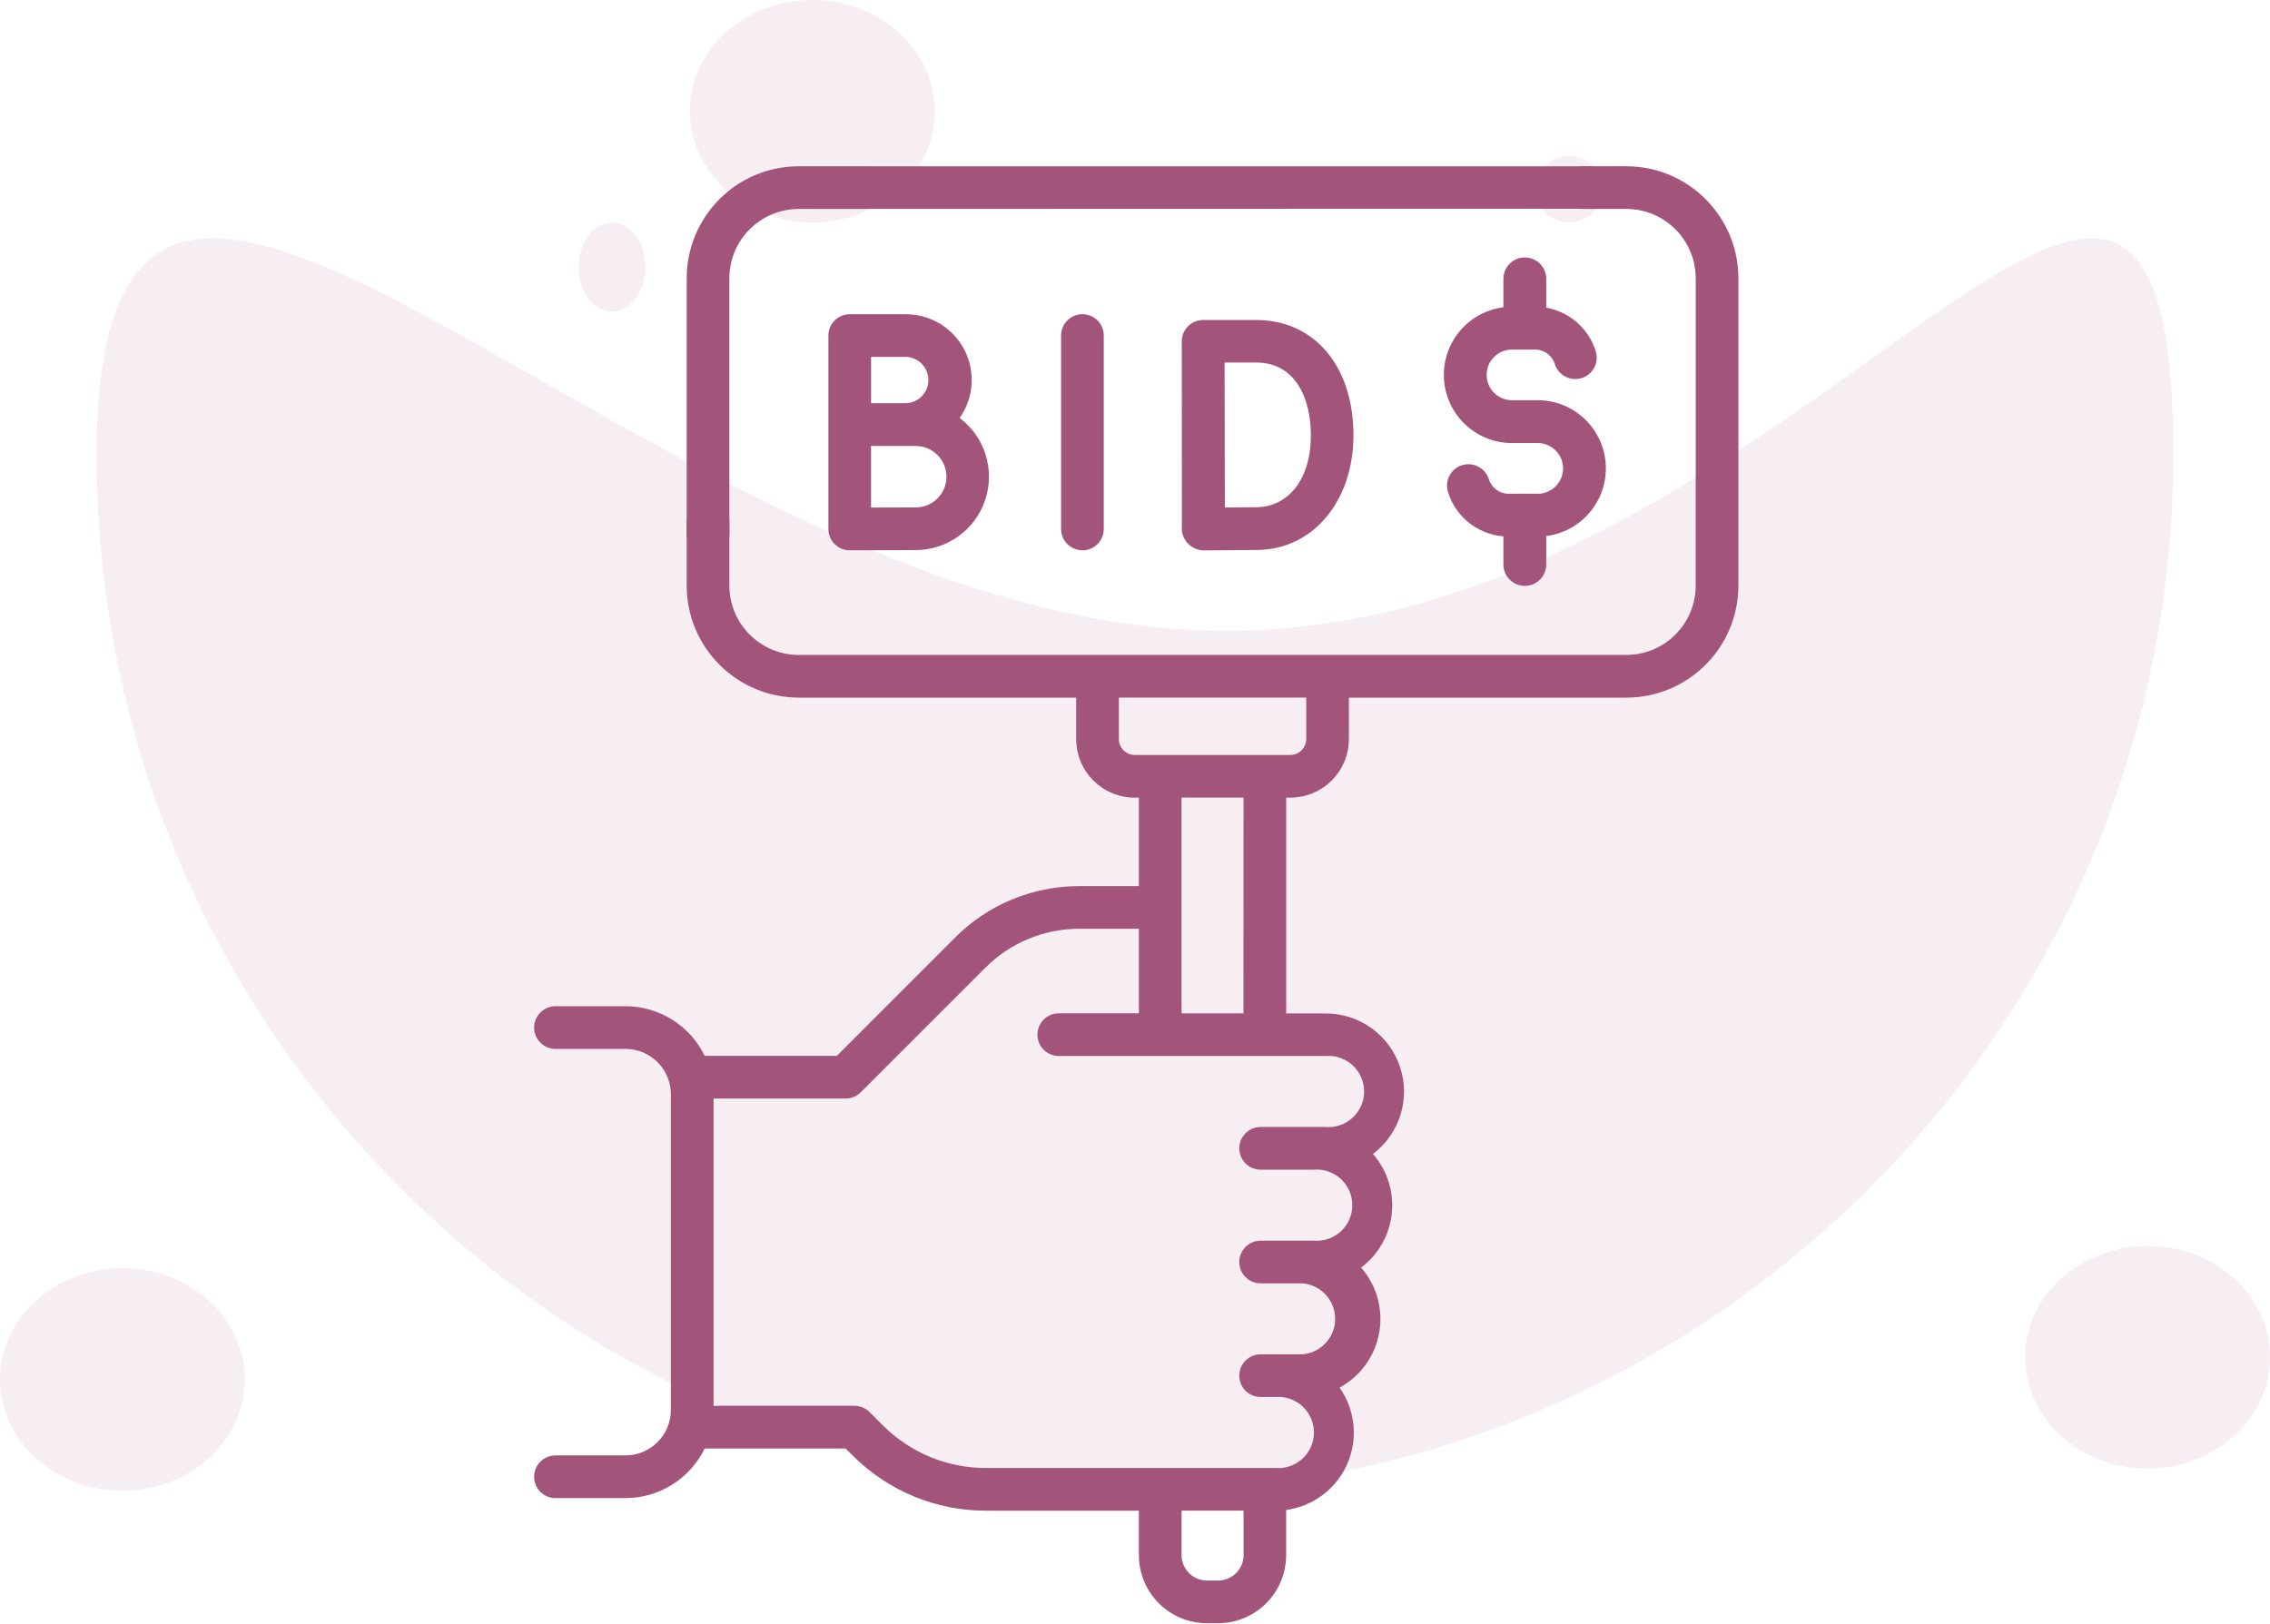
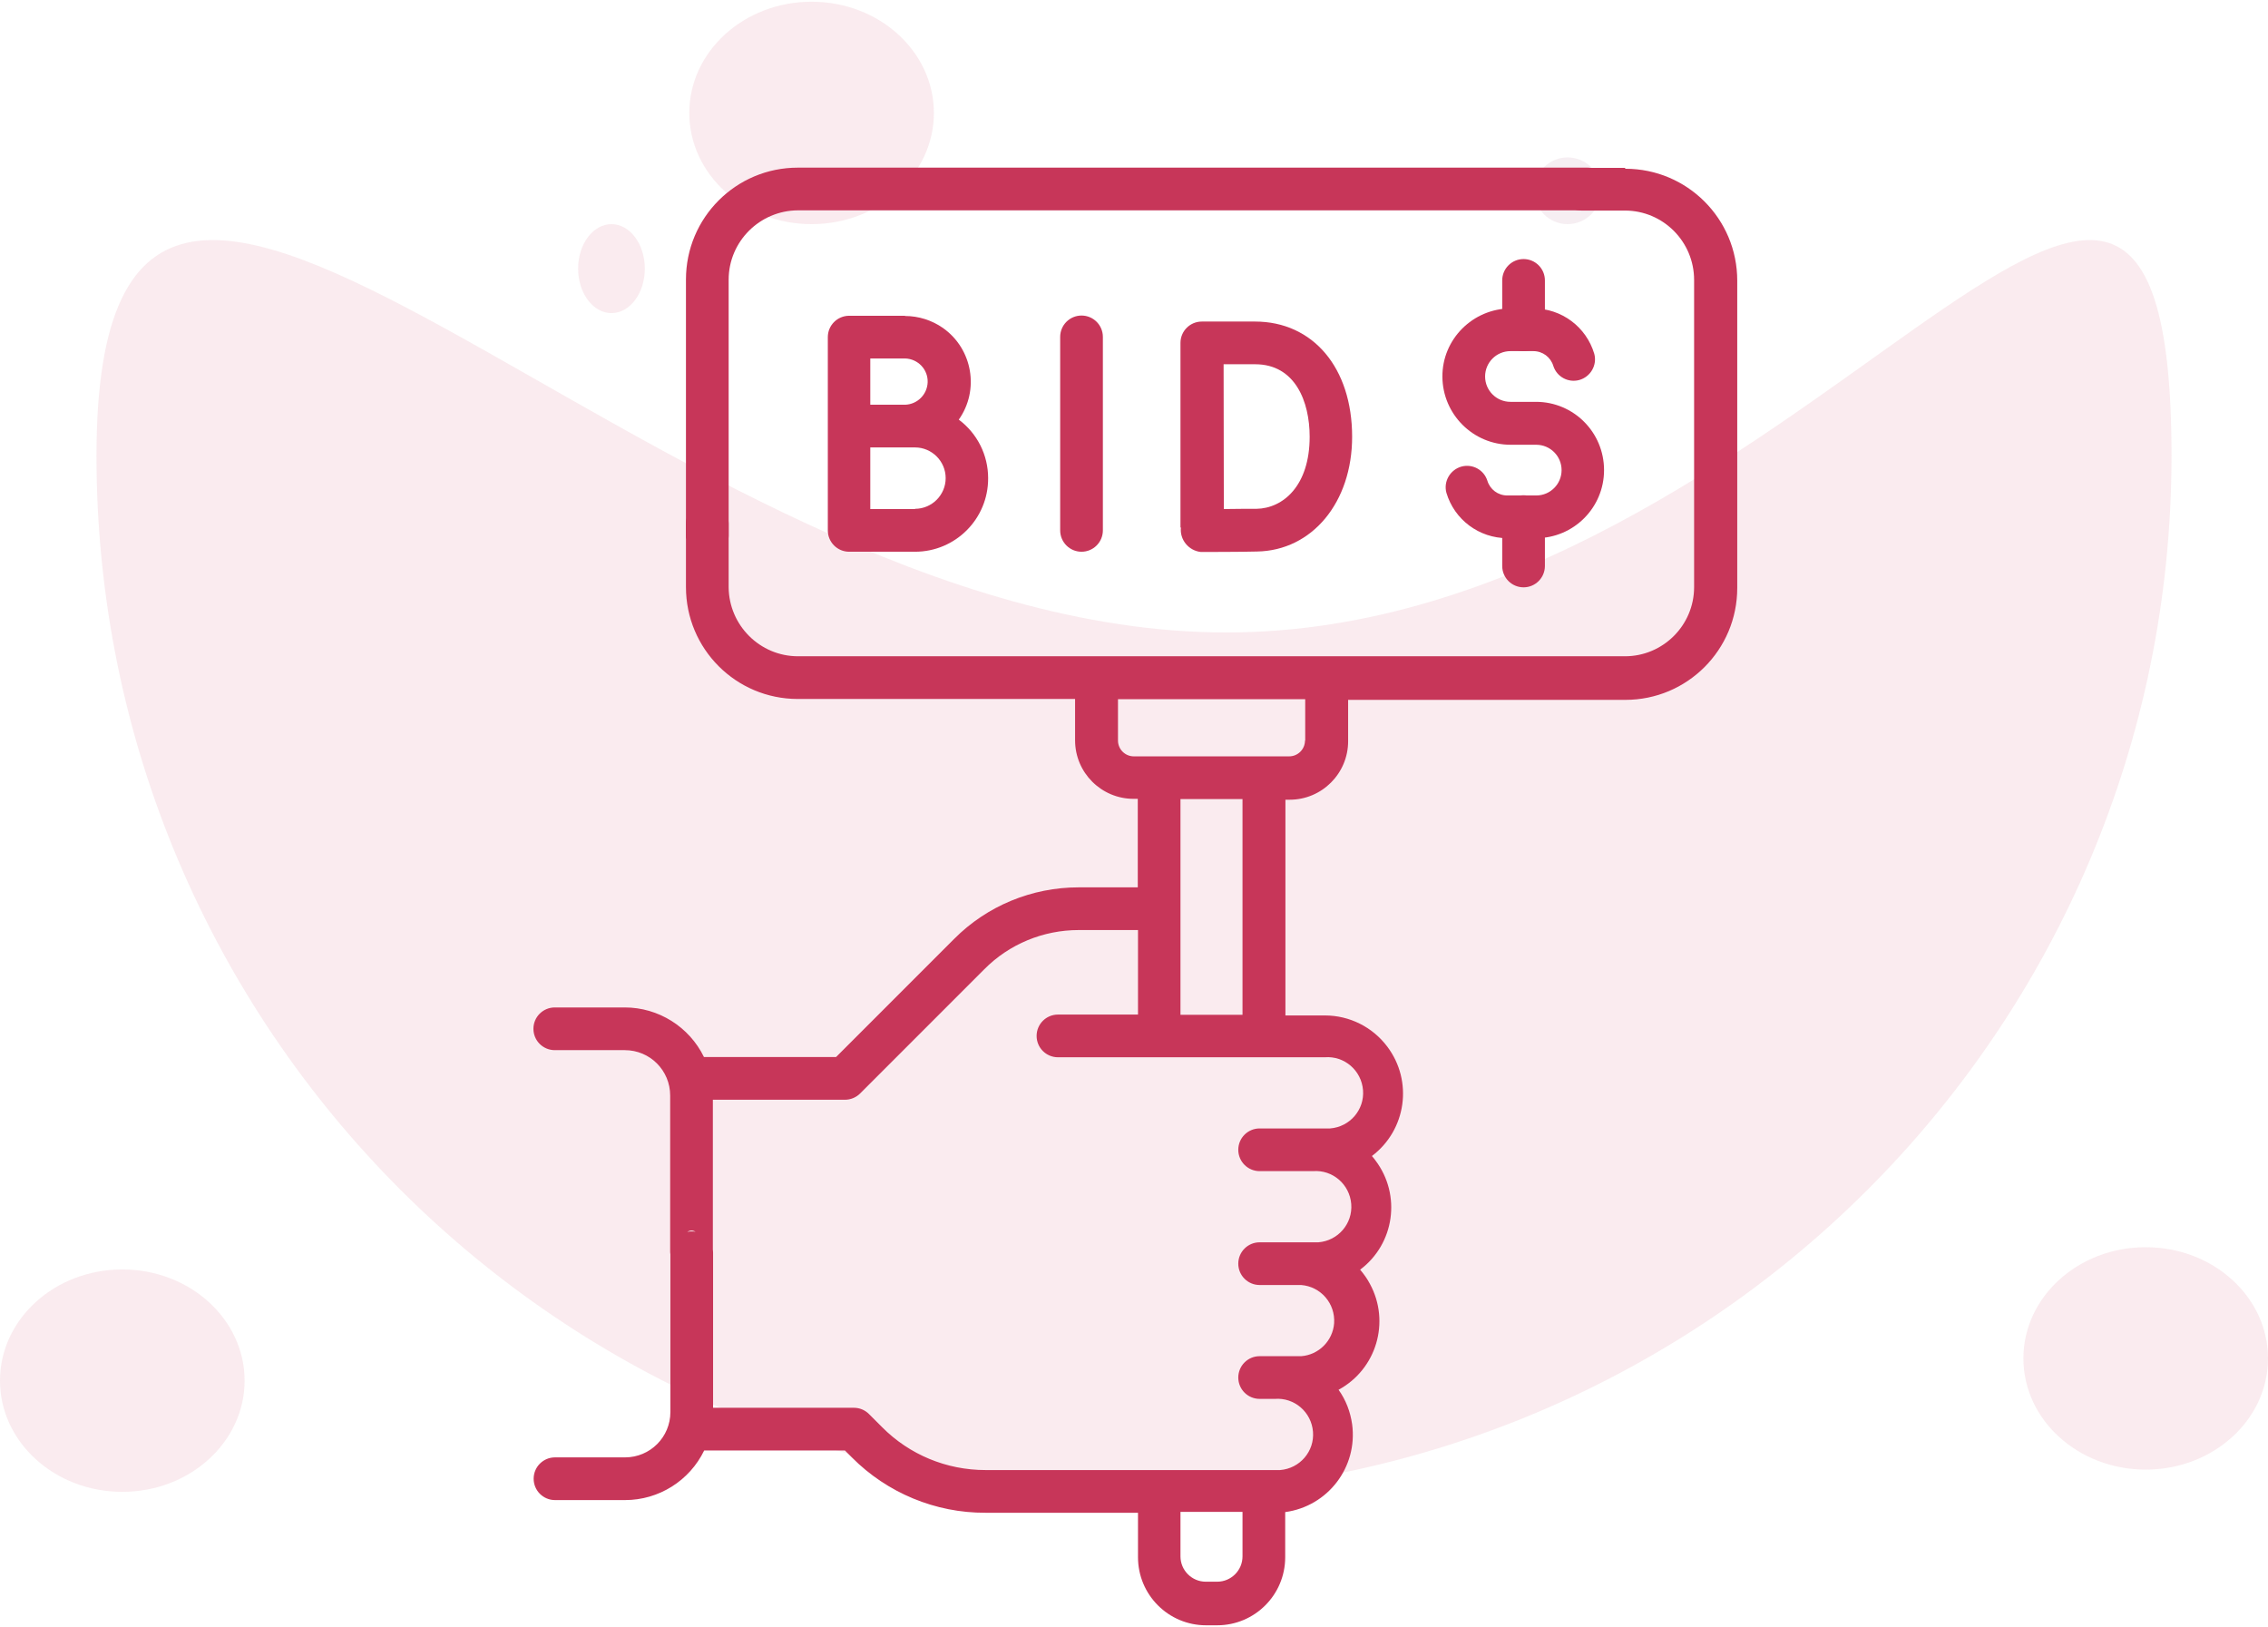
- <svg xmlns="http://www.w3.org/2000/svg" width="102" height="72.956" viewBox="0 0 102 72.956">
-   <g id="Bids_icon" data-name="Bids icon" transform="translate(-741 -359.931)">
-     <g id="Group_885" data-name="Group 885" transform="translate(741.45 359.857)">
-       <path id="Path_907" data-name="Path 907" d="M50.806,17.642c25.768,0,42.509-33.706,42.509-7.938A46.657,46.657,0,0,1,0,9.7C0-16.065,25.038,17.642,50.806,17.642Z" transform="translate(3.892 10.788)" fill="#a2547a" opacity="0.1" />
-       <ellipse id="Ellipse_179" data-name="Ellipse 179" cx="5.5" cy="5" rx="5.5" ry="5" transform="translate(30.55 0.074)" fill="#a2547a" opacity="0.1" />
-       <circle id="Ellipse_182" data-name="Ellipse 182" cx="1.5" cy="1.5" r="1.5" transform="translate(68.55 7.074)" fill="#a2547a" opacity="0.1" />
-       <ellipse id="Ellipse_183" data-name="Ellipse 183" cx="1.5" cy="2" rx="1.5" ry="2" transform="translate(25.55 10.074)" fill="#a2547a" opacity="0.1" />
-       <ellipse id="Ellipse_181" data-name="Ellipse 181" cx="5.5" cy="5" rx="5.5" ry="5" transform="translate(90.55 56.074)" fill="#a2547a" opacity="0.1" />
-       <ellipse id="Ellipse_180" data-name="Ellipse 180" cx="5.5" cy="5" rx="5.5" ry="5" transform="translate(-0.45 57.074)" fill="#a2547a" opacity="0.1" />
+ <svg xmlns="http://www.w3.org/2000/svg" id="Layer_1" viewBox="0 0 102 72.96" width="110" height="78.85">
+   <defs>
+     <style>
+       .cls-1, .cls-2 {
+         fill: #c73659;
+       }
+ 
+       .cls-3 {
+         fill: #a2547a;
+       }
+ 
+       .cls-3, .cls-2 {
+         isolation: isolate;
+         opacity: .1;
+       }
+     </style>
+   </defs>
+   <g id="Bids_icon">
+     <g id="Group_885">
+       <path id="Path_907" class="cls-2" d="M55.15,28.36c25.77,0,42.51-33.71,42.51-7.94,0,25.77-20.89,46.66-46.66,46.66-25.77,0-46.66-20.89-46.66-46.66,0-25.77,25.04,7.94,50.81,7.94Z" />
+       <ellipse id="Ellipse_179" class="cls-2" cx="36.5" cy="5" rx="5.5" ry="5" />
+       <circle id="Ellipse_182" class="cls-3" cx="70.5" cy="8.5" r="1.5" />
+       <ellipse id="Ellipse_183" class="cls-2" cx="27.5" cy="12" rx="1.5" ry="2" />
+       <ellipse id="Ellipse_181" class="cls-2" cx="96.5" cy="61" rx="5.5" ry="5" />
+       <ellipse id="Ellipse_180" class="cls-2" cx="5.5" cy="62" rx="5.5" ry="5" />
    </g>
-     <g id="bid" transform="translate(720.533 367.404)">
-       <path id="Path_939" data-name="Path 939" d="M272.413,52.968v8.694a.959.959,0,1,0,1.918,0V52.968a.959.959,0,0,0-1.918,0Z" transform="translate(-204.267 -45.36)" fill="#a2547a" />
-       <path id="Path_940" data-name="Path 940" d="M314.865,63.277a1,1,0,0,0,.976,1.1h0c.072,0,1.775-.007,2.455-.019,2.48-.043,4.279-2.213,4.279-5.158,0-3.1-1.755-5.177-4.366-5.177h-2.389a.959.959,0,0,0-.959.961v.007h0Zm3.348-7.341c1.8,0,2.448,1.684,2.448,3.259,0,2.21-1.2,3.22-2.395,3.241-.336.006-.946.01-1.47.014,0-1-.01-5.477-.012-6.514Z" transform="translate(-241.292 -47.113)" fill="#a2547a" />
-       <path id="Path_941" data-name="Path 941" d="M194.111,52.009h-2.525a.959.959,0,0,0-.959.959v8.694a.959.959,0,0,0,.959.959h0s2.322-.01,2.962-.01a3.3,3.3,0,0,0,1.977-5.938,2.957,2.957,0,0,0-2.418-4.663Zm0,1.918a1.042,1.042,0,0,1,0,2.083l-.913,0h-.653V53.927Zm.441,6.766c-.367,0-1.288,0-2.008.006V57.932l.648,0h1.359a1.381,1.381,0,0,1,0,2.762Z" transform="translate(-132.937 -45.36)" fill="#a2547a" />
-       <path id="Path_942" data-name="Path 942" d="M93.547,0H91.591a.959.959,0,1,0,0,1.918h1.956a3.119,3.119,0,0,1,3.115,3.115V18.848a3.119,3.119,0,0,1-3.115,3.115H56.356a3.119,3.119,0,0,1-3.115-3.115V16a.959.959,0,0,0-1.918,0v2.849a5.038,5.038,0,0,0,5.033,5.033H68.824v1.865a2.634,2.634,0,0,0,2.631,2.631h.186v3.976H68.977a7.861,7.861,0,0,0-5.6,2.318L58.07,39.982H52.132a3.963,3.963,0,0,0-3.561-2.23H45.426a.959.959,0,0,0,0,1.918h3.145a2.043,2.043,0,0,1,2.041,2.041v7.029c0,.53.429-.959.959-.959s.959,1.488.959.959V41.9h5.937a.959.959,0,0,0,.678-.281l5.592-5.592a5.957,5.957,0,0,1,4.24-1.756h2.665v3.8h-3.6a.959.959,0,0,0,0,1.918h12a1.6,1.6,0,1,1,0,3.191H77.112a.959.959,0,1,0,0,1.918h2.4a1.6,1.6,0,1,1,0,3.191h-2.4a.959.959,0,1,0,0,1.918h1.869a1.6,1.6,0,0,1,0,3.191H77.112a.959.959,0,1,0,0,1.918h.675a1.6,1.6,0,1,1,0,3.191H64.78a6.54,6.54,0,0,1-4.655-1.928l-.587-.587a.959.959,0,0,0-.678-.281H52.53V48.739a.959.959,0,1,0-1.918,0V55.9a2.043,2.043,0,0,1-2.041,2.041H45.426a.959.959,0,1,0,0,1.918h3.145a3.963,3.963,0,0,0,3.561-2.23h6.332l.306.306a8.445,8.445,0,0,0,6.011,2.49h6.861v2A3.061,3.061,0,0,0,74.7,65.483h.5a3.061,3.061,0,0,0,3.058-3.058V60.393a3.509,3.509,0,0,0,2.4-5.5,3.508,3.508,0,0,0,.97-5.393,3.506,3.506,0,0,0,.531-5.108,3.512,3.512,0,0,0-2.116-6.315H78.261v-9.7h.186a2.634,2.634,0,0,0,2.631-2.631V23.882H93.547a5.038,5.038,0,0,0,5.033-5.033V5.033A5.038,5.038,0,0,0,93.547,0ZM75.2,63.564h-.5a1.141,1.141,0,0,1-1.14-1.14v-2h2.785v2A1.141,1.141,0,0,1,75.2,63.564Zm1.14-25.491H73.559v-9.7h2.785ZM79.16,25.746a.714.714,0,0,1-.713.713H71.455a.714.714,0,0,1-.713-.713V23.881h8.419v1.865Z" fill="#a2547a" />
-       <path id="Path_943" data-name="Path 943" d="M99.051,16.127c.53,0,.961.952.961.422V5.033a3.119,3.119,0,0,1,3.115-3.115l35.33-.009a3.351,3.351,0,0,0,.188-1.031c0-.53.53-.875,0-.875L103.127,0a5.038,5.038,0,0,0-5.033,5.033V16.549C98.094,17.078,98.521,16.127,99.051,16.127Z" transform="translate(-46.771 0)" fill="#a2547a" />
-       <g id="Group_1056" data-name="Group 1056" transform="translate(85.342 4.097)">
-         <path id="Path_937" data-name="Path 937" d="M287.907,98.706h-1.3a2.844,2.844,0,0,1-2.741-2.039.963.963,0,0,1,1.844-.553.93.93,0,0,0,.9.667h1.3a1.138,1.138,0,0,0,0-2.277h-1.154a3.064,3.064,0,1,1,0-6.128h1.031a2.844,2.844,0,0,1,2.741,2.039.963.963,0,0,1-1.844.553.93.93,0,0,0-.9-.667h-1.031a1.138,1.138,0,1,0,0,2.277h1.154a3.064,3.064,0,0,1,0,6.128Z" transform="translate(-283.689 -86.16)" fill="#a2547a" />
-         <path id="Line_600" data-name="Line 600" d="M-6.537-3.359A.963.963,0,0,1-7.5-4.321V-6.537A.963.963,0,0,1-6.537-7.5a.963.963,0,0,1,.963.963v2.216A.963.963,0,0,1-6.537-3.359Z" transform="translate(10.178 7.5)" fill="#a2547a" />
-         <path id="Line_601" data-name="Line 601" d="M-6.537-3.359A.963.963,0,0,1-7.5-4.322V-6.537A.963.963,0,0,1-6.537-7.5a.963.963,0,0,1,.963.963v2.216A.963.963,0,0,1-6.537-3.359Z" transform="translate(10.178 18.121)" fill="#a2547a" />
+     <g id="bid">
+       <path id="Path_939" class="cls-1" d="M47.68,15.08v8.69c0,.53.43.96.96.96.53,0,.96-.43.96-.96h0v-8.7c0-.53-.43-.96-.96-.96-.53,0-.96.43-.96.96Z" />
+       <path id="Path_940" class="cls-1" d="M53.11,23.64c-.06.55.35,1.04.89,1.1.03,0,.05,0,.08,0h0c.07,0,1.77,0,2.45-.02,2.48-.04,4.28-2.21,4.28-5.16,0-3.1-1.76-5.18-4.37-5.18h-2.39c-.53,0-.96.43-.96.96h0s0,8.3,0,8.3ZM56.45,16.3c1.8,0,2.45,1.68,2.45,3.26,0,2.21-1.2,3.22-2.39,3.24-.34,0-.95,0-1.47.01,0-1-.01-5.48-.01-6.51h1.43Z" />
+       <path id="Path_941" class="cls-1" d="M40.71,14.12h-2.52c-.53,0-.96.43-.96.96v8.69c0,.53.43.96.96.96h0s2.32,0,2.96,0c1.82,0,3.3-1.48,3.29-3.31,0-1.04-.49-2.01-1.32-2.63.94-1.33.62-3.18-.71-4.12-.5-.35-1.1-.54-1.71-.54h0ZM40.71,16.04c.58.02,1.03.5,1.01,1.07-.02.55-.46.99-1.01,1.01h-1.57v-2.08h1.57ZM41.15,22.81c-.37,0-1.29,0-2.01,0v-2.77h2.01c.76,0,1.38.62,1.38,1.38s-.62,1.38-1.38,1.38h0Z" />
+       <path id="Path_942" class="cls-1" d="M73.08,7.47h-1.96c-.53,0-.96.43-.96.96,0,.53.43.96.96.96h1.96c1.72,0,3.11,1.4,3.11,3.12v13.81c0,1.72-1.4,3.11-3.11,3.11h-37.19c-1.72,0-3.11-1.4-3.12-3.11v-2.85c0-.53-.43-.96-.96-.96-.53,0-.96.43-.96.96v2.85c0,2.78,2.25,5.03,5.03,5.03h12.47v1.86c0,1.45,1.18,2.63,2.63,2.63h.19v3.98h-2.66c-2.1,0-4.12.83-5.6,2.32l-5.31,5.31h-5.94c-.66-1.36-2.05-2.23-3.56-2.23h-3.15c-.53,0-.96.43-.96.96,0,.53.43.96.96.96h3.15c1.13,0,2.04.91,2.04,2.04v7.03c0,.53.43-.96.96-.96s.96,1.49.96.96v-6.84h5.94c.25,0,.5-.1.68-.28l5.59-5.59c1.12-1.13,2.65-1.76,4.24-1.76h2.67v3.8h-3.6c-.53,0-.96.43-.96.96,0,.53.43.96.96.96h12c.88-.07,1.65.59,1.72,1.48.07.88-.59,1.65-1.48,1.72-.08,0-.16,0-.24,0h-2.93c-.53,0-.96.43-.96.96,0,.53.43.96.96.96h2.4c.88-.07,1.65.59,1.72,1.48.07.88-.59,1.65-1.48,1.72-.08,0-.16,0-.24,0h-2.4c-.53,0-.96.43-.96.96,0,.53.43.96.96.96h1.87c.88.07,1.54.83,1.48,1.72-.06.79-.69,1.42-1.48,1.48h-1.87c-.53,0-.96.43-.96.96,0,.53.43.96.96.96h.68c.88-.07,1.65.59,1.72,1.48.07.88-.59,1.65-1.48,1.72-.08,0-.16,0-.24,0h-13.01c-1.75,0-3.42-.69-4.65-1.93l-.59-.59c-.18-.18-.42-.28-.68-.28h-6.33v-6.97c0-.53-.43-.96-.96-.96-.53,0-.96.43-.96.96h0v7.16c0,1.13-.91,2.04-2.04,2.04h-3.15c-.53,0-.96.43-.96.96,0,.53.43.96.96.96h3.15c1.52,0,2.9-.87,3.56-2.23h6.33l.31.31c1.59,1.6,3.76,2.5,6.01,2.49h6.86v2c0,1.69,1.37,3.06,3.06,3.06h.5c1.69,0,3.06-1.37,3.06-3.06v-2.03c1.92-.26,3.27-2.02,3.01-3.95-.08-.56-.28-1.09-.61-1.55,1.7-.92,2.34-3.05,1.41-4.76-.12-.23-.27-.44-.44-.64,1.55-1.16,1.86-3.36.69-4.91-.05-.07-.1-.13-.16-.2,1.55-1.17,1.86-3.37.69-4.92-.66-.88-1.7-1.4-2.8-1.4h-1.78v-9.7h.19c1.45,0,2.63-1.18,2.63-2.63v-1.86h12.47c2.78,0,5.03-2.25,5.03-5.03v-13.82c0-2.78-2.25-5.03-5.03-5.03ZM54.73,71.04h-.5c-.63,0-1.14-.51-1.14-1.14v-2h2.79v2c0,.63-.51,1.14-1.14,1.14,0,0,0,0,0,0ZM55.87,45.55h-2.78v-9.7h2.79v9.7ZM58.69,33.22c0,.39-.32.71-.71.71h-6.99c-.39,0-.71-.32-.71-.71v-1.86h8.42v1.86h0Z" />
+       <path id="Path_943" class="cls-1" d="M31.81,23.6c.53,0,.96.95.96.42v-11.52c0-1.72,1.4-3.11,3.11-3.12h35.33c.12-.34.18-.69.19-1.04,0-.53.53-.88,0-.88h-35.52c-2.78,0-5.03,2.25-5.03,5.03v11.52c0,.53.43-.42.96-.42Z" />
+       <g id="Group_1056">
+         <path id="Path_937" class="cls-1" d="M69.09,24.12h-1.3c-1.27,0-2.38-.83-2.74-2.04-.14-.51.17-1.04.68-1.18.49-.13,1,.14,1.16.63.12.4.48.67.9.67h1.3c.63,0,1.14-.51,1.14-1.14s-.51-1.14-1.14-1.14h-1.15c-1.69,0-3.06-1.37-3.07-3.06s1.37-3.06,3.06-3.07h1.03c1.27,0,2.38.83,2.74,2.04.14.51-.17,1.04-.68,1.18-.49.13-1-.14-1.16-.63-.12-.4-.48-.67-.9-.67h-1.03c-.63,0-1.14.51-1.14,1.14s.51,1.14,1.14,1.14h1.15c1.69,0,3.06,1.37,3.06,3.07,0,1.69-1.37,3.06-3.06,3.06Z" />
+         <path id="Line_600" class="cls-1" d="M68.52,15.71c-.53,0-.96-.43-.96-.96v-2.22c0-.53.43-.96.96-.96s.96.43.96.96v2.22c0,.53-.43.96-.96.96Z" />
+         <path id="Line_601" class="cls-1" d="M68.52,26.33c-.53,0-.96-.43-.96-.96v-2.22c0-.53.43-.96.96-.96s.96.43.96.96v2.22c0,.53-.43.96-.96.96Z" />
      </g>
    </g>
  </g>
</svg>
